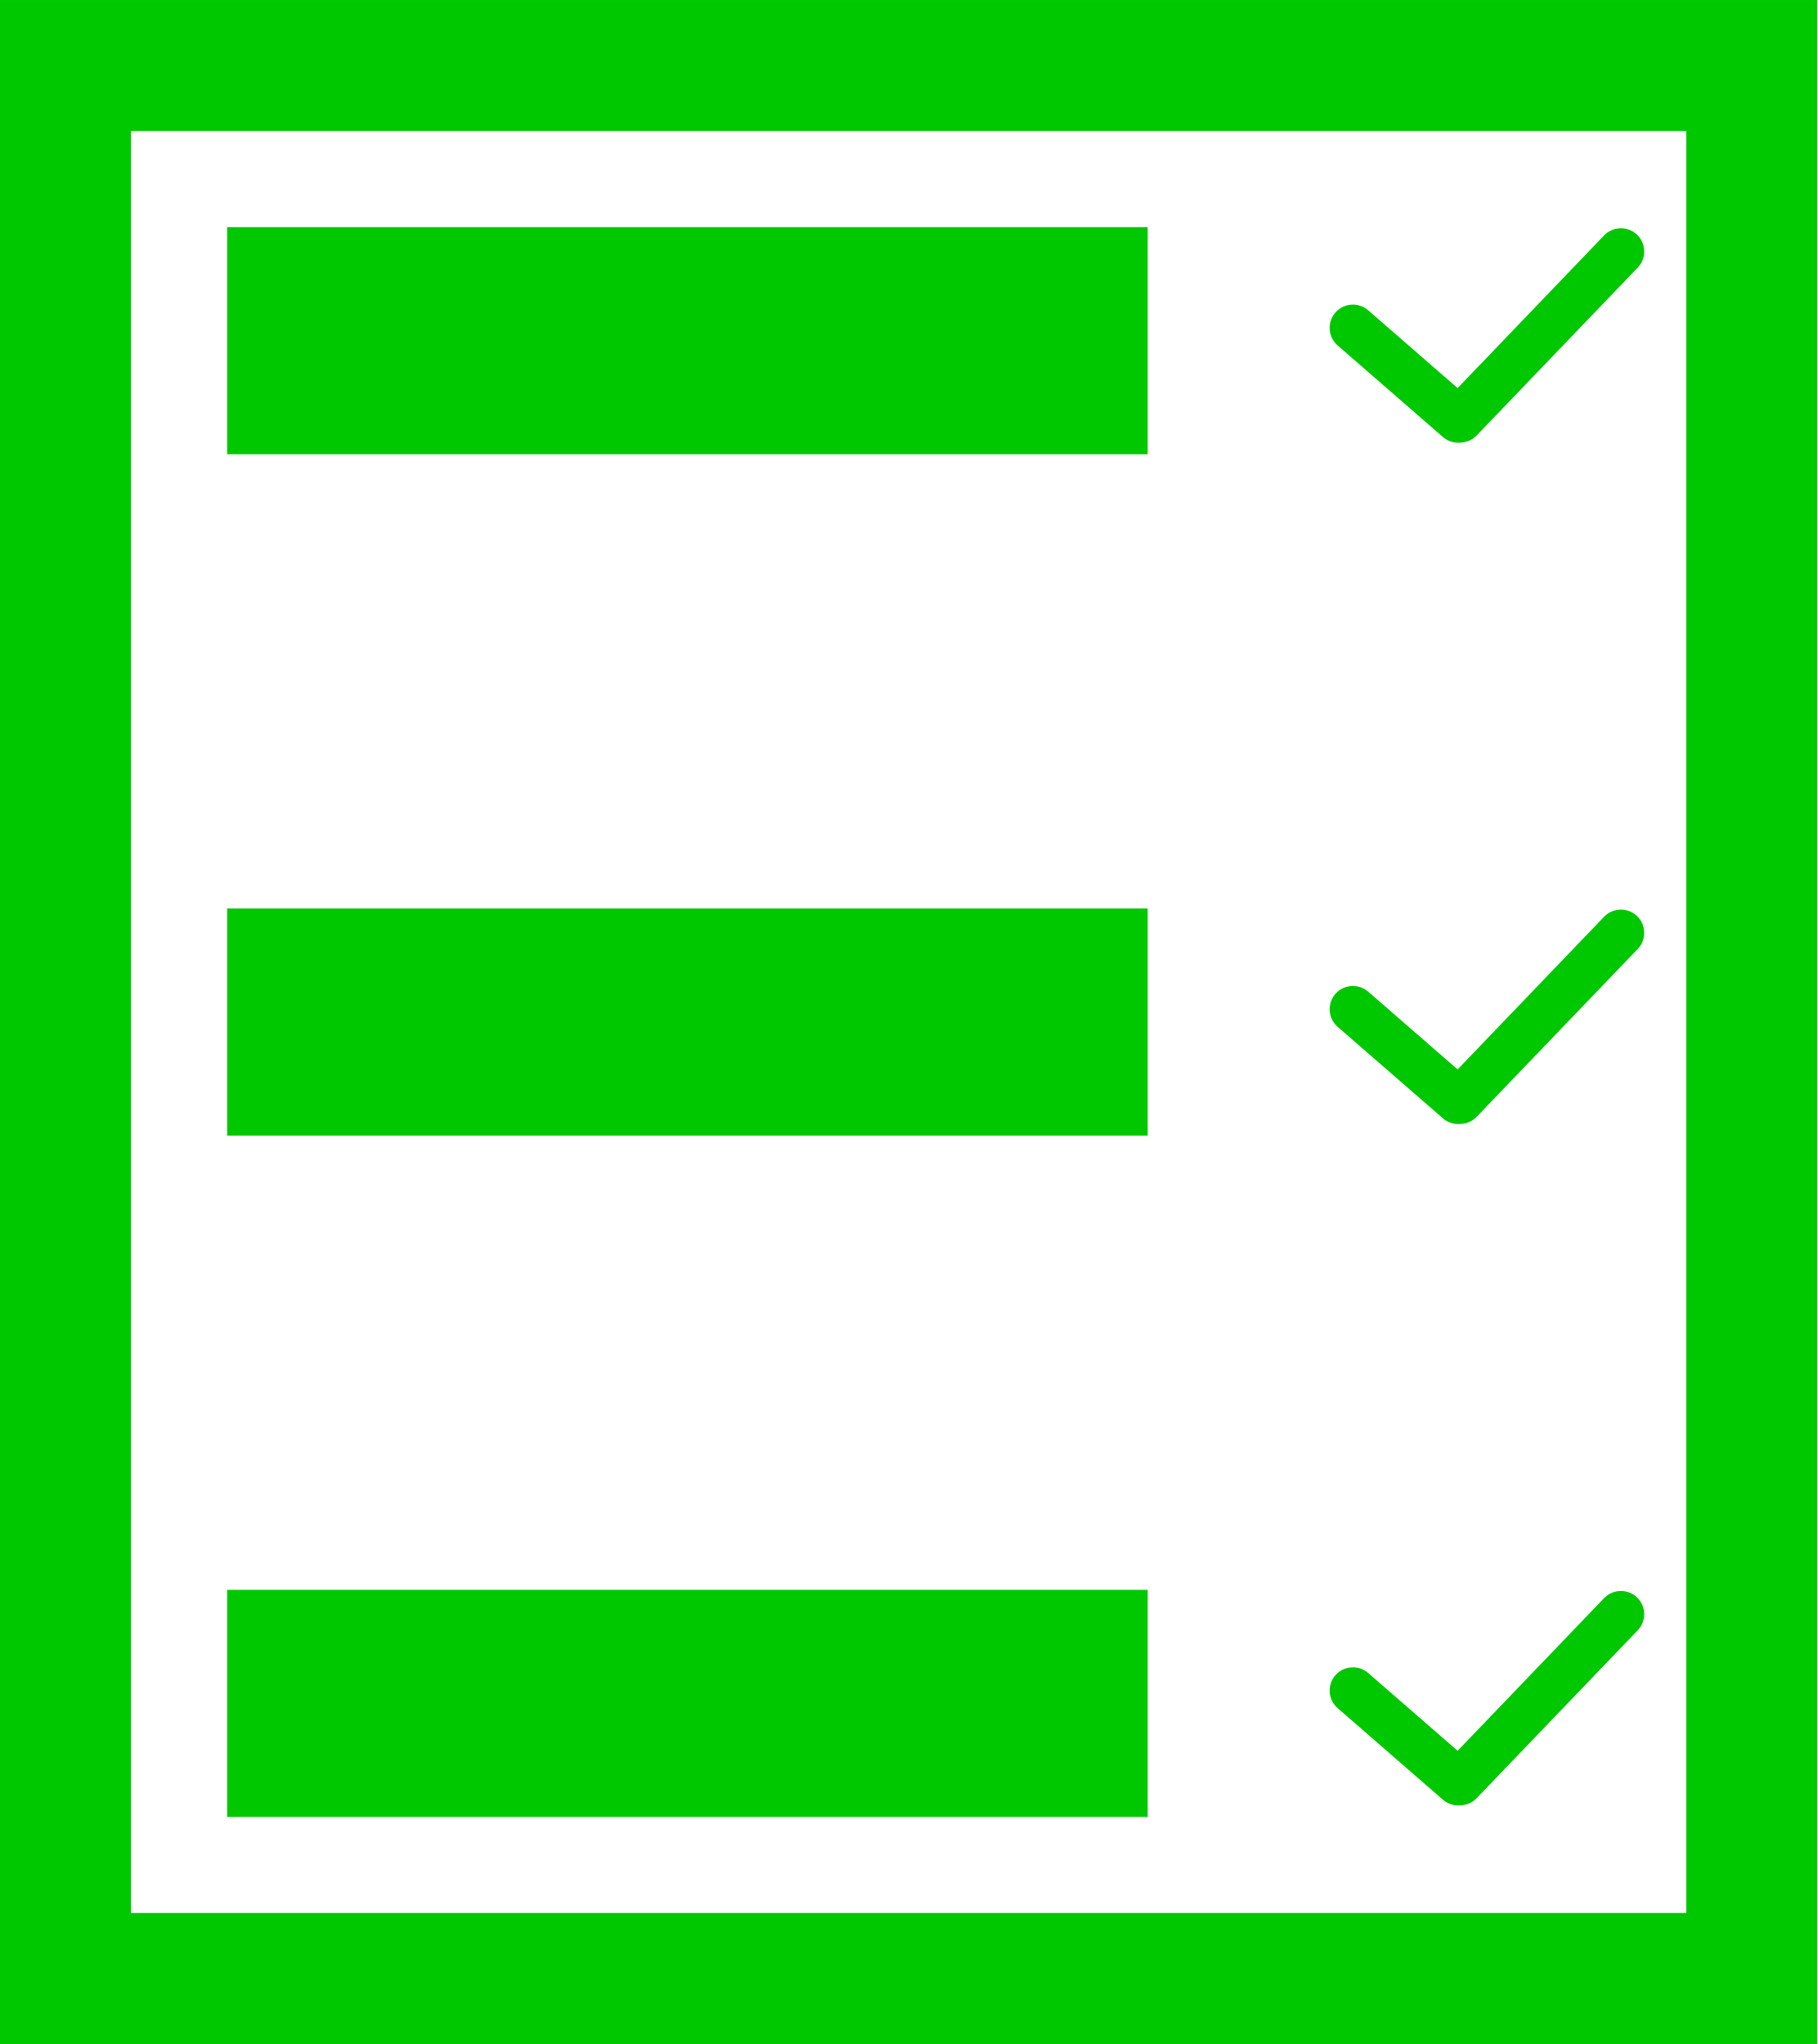
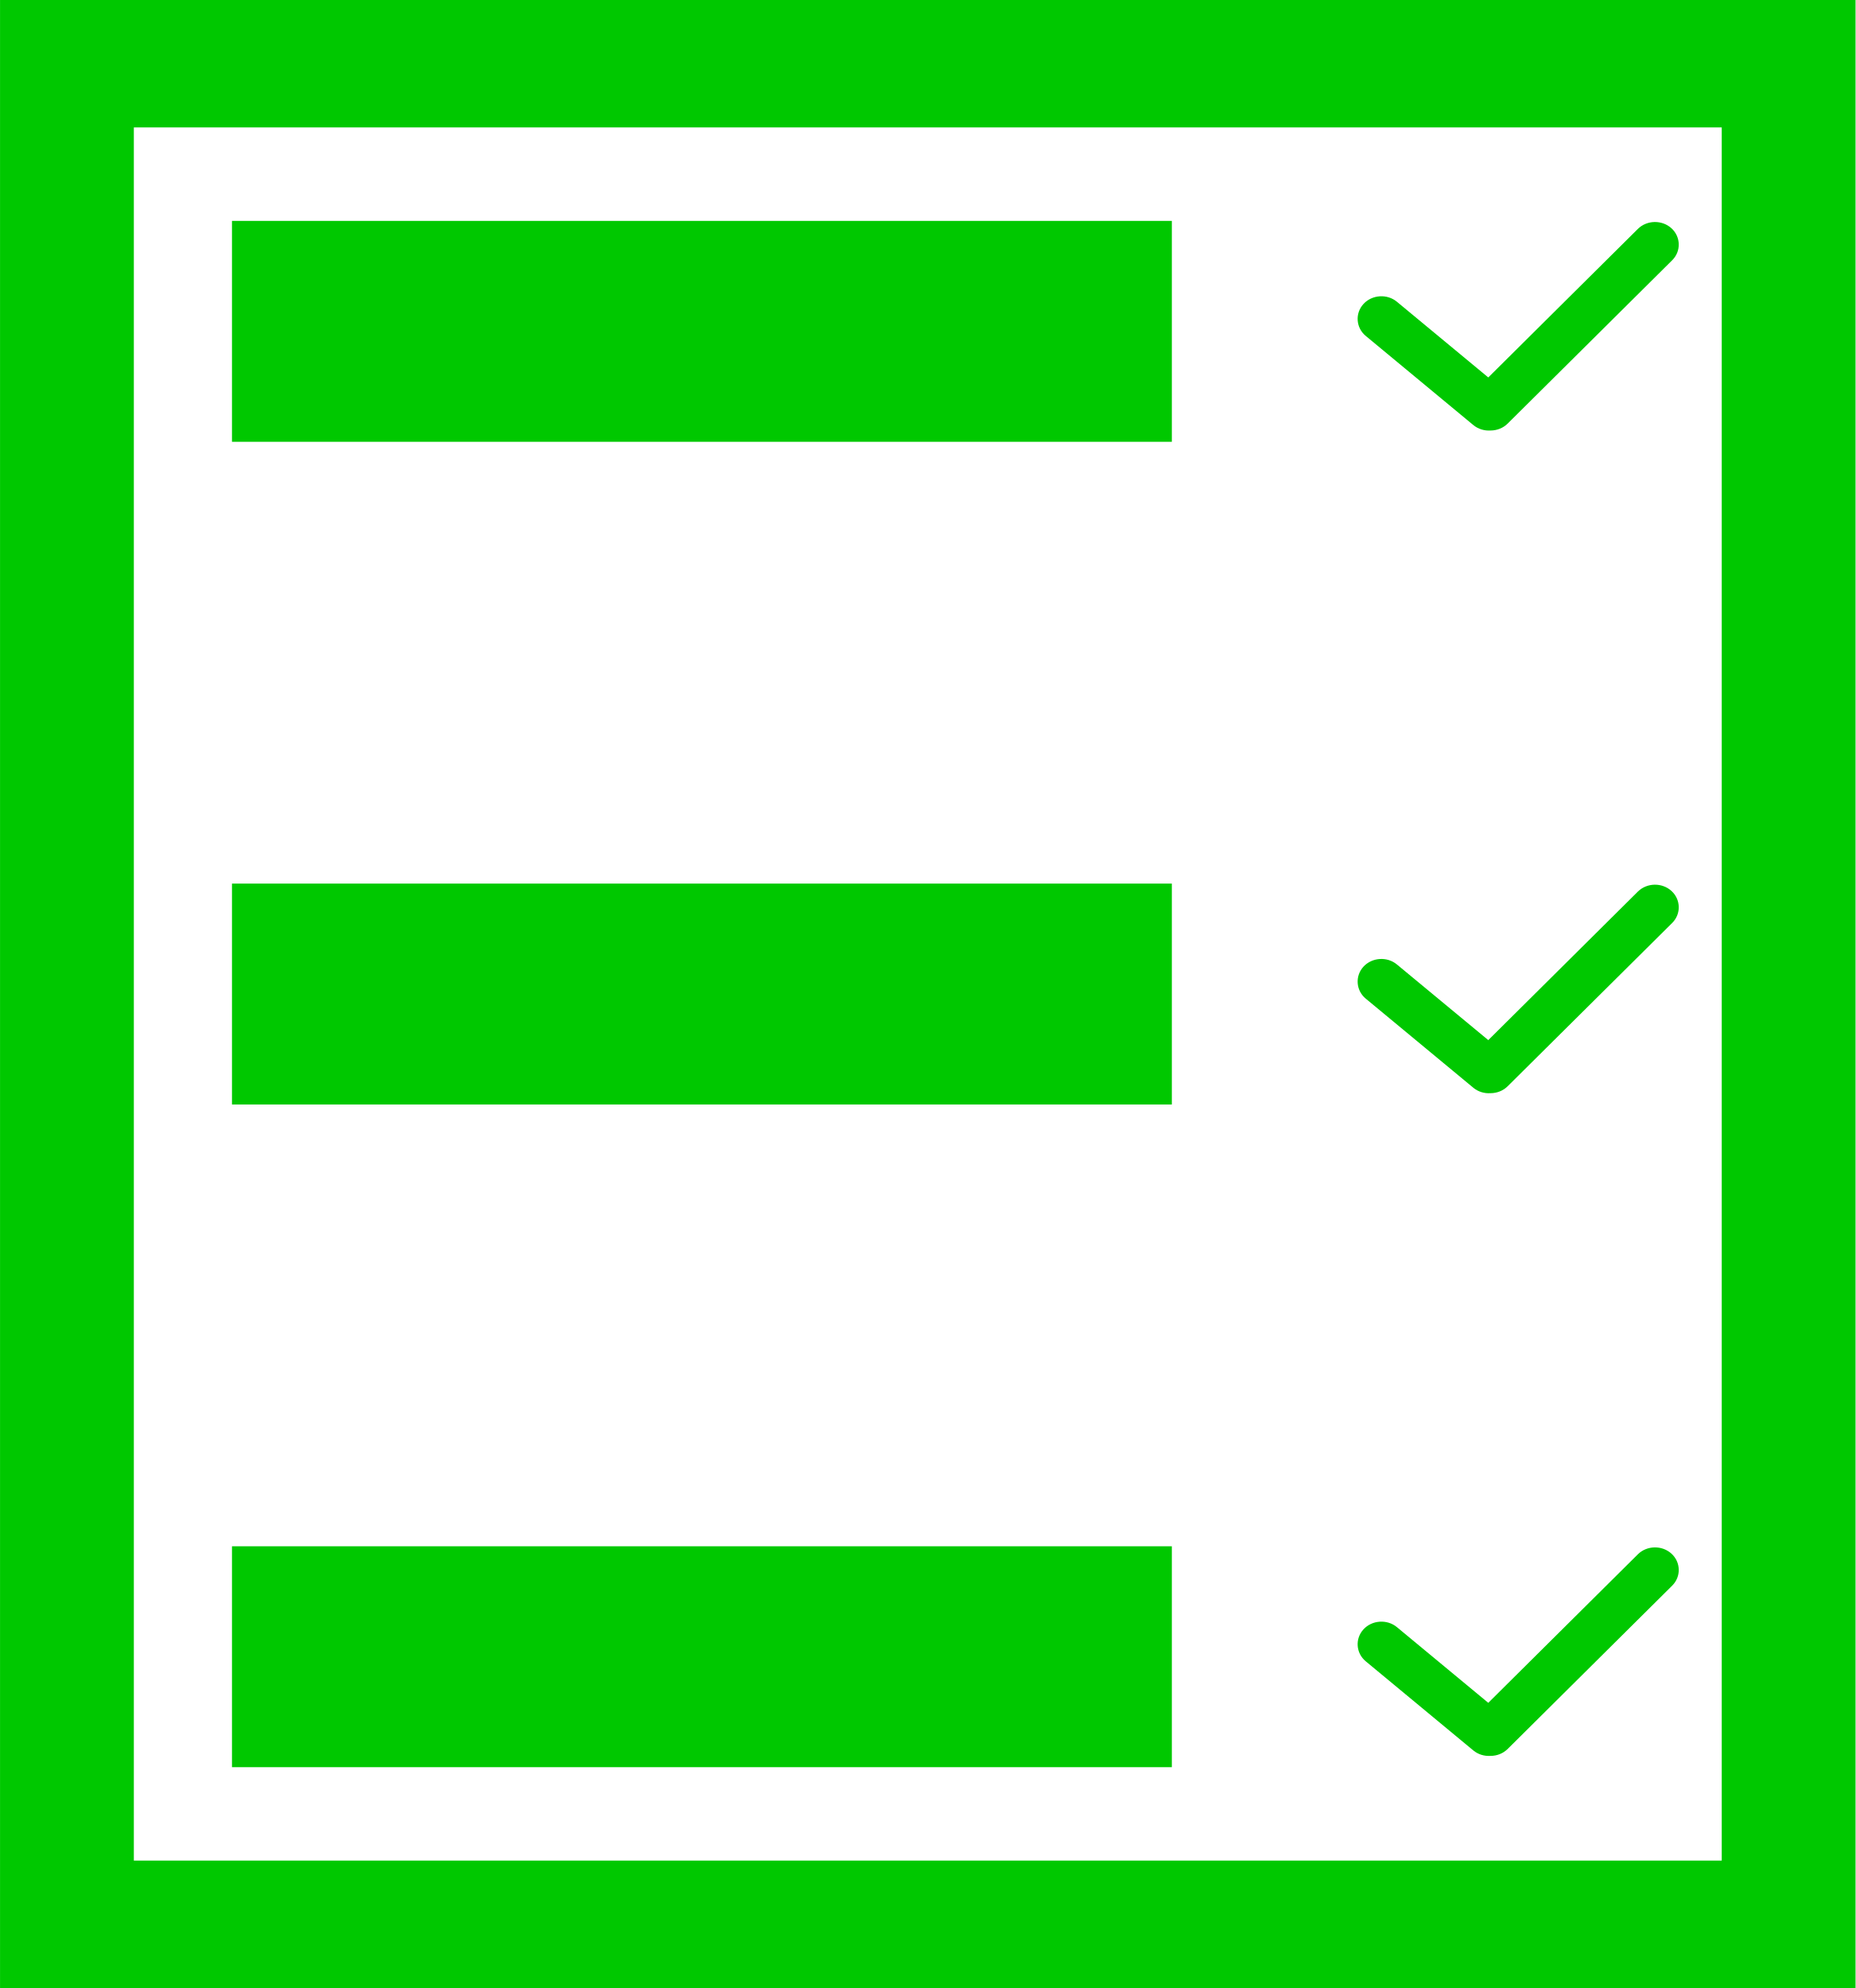
- <svg xmlns="http://www.w3.org/2000/svg" xml:space="preserve" width="26.666" height="30" version="1.0" style="clip-rule:evenodd;fill-rule:evenodd;image-rendering:optimizeQuality;shape-rendering:geometricPrecision;text-rendering:geometricPrecision" viewBox="0 0 2666645.6 3000000" id="svg353">
-   <defs id="defs332">
-     <style type="text/css" id="style330">
+ <svg xmlns="http://www.w3.org/2000/svg" xml:space="preserve" width="5.927mm" height="6.35mm" version="1.0" style="clip-rule:evenodd;fill-rule:evenodd;image-rendering:optimizeQuality;shape-rendering:geometricPrecision;text-rendering:geometricPrecision" viewBox="0 0 592680.02 634999.99" id="svg123">
+   <defs id="defs102">
+     <style type="text/css" id="style100">
   
    .fil0 {fill:#00C800}
   
  </style>
  </defs>
-   <g id="Layer_x0020_1" transform="translate(-4659246,-4118216)">
-     <g id="_2941918664448" transform="matrix(0.400636,0,0,0.400636,2792584.3,2468310.4)">
-       <g id="g337">
-         <path class="fil0" d="m 4659246,4118216 h 6656031 v 7488094 H 4659246 Z m 6176085,479946 H 5139191 v 6528203 h 5696140 z" id="path335" />
+   <g id="Layer_x0020_1" transform="translate(-380990,-349230)">
+     <g id="_1609756529440">
+       <g id="g107">
+         <path class="fil0" d="M 380990,349230 H 973670 V 984230 H 380990 Z m 549940,40700 H 423730 v 553600 h 507200 z" id="path105" />
      </g>
-       <rect class="fil0" x="5491232" y="4950259" width="3371507" height="832043" id="rect339" />
-       <rect class="fil0" x="5491232" y="7446389" width="3371507" height="832043" id="rect341" />
-       <rect class="fil0" x="5491232" y="9942519" width="3371507" height="832043" id="rect343" />
-       <path class="fil0" d="m 9670255,5254873 327589,285020 536667,-559426 c 32428,-33726 86791,-34787 120635,-2358 v 0 c 33607,32311 34905,86673 2476,120399 l -590203,615203 c -16628,17334 -39033,26061 -61438,26061 v 0 h -354 c -21698,1415 -43985,-5307 -61438,-20519 l -385961,-335726 c -35141,-30660 -38914,-84904 -8137,-120281 v 0 c 30660,-35259 84905,-39033 120164,-8373 z" id="path345" />
-       <path class="fil0" d="m 9670255,7751062 327589,284901 536667,-559425 c 32428,-33726 86791,-34787 120635,-2359 v 0 c 33607,32429 34905,86674 2476,120518 l -590203,615085 c -16628,17334 -39033,26060 -61438,26060 v 0 h -354 c -21698,1533 -43985,-5188 -61438,-20518 l -385961,-335608 c -35141,-30660 -38914,-84905 -8137,-120399 v 0 c 30660,-35141 84905,-38915 120164,-8255 z" id="path347" />
-       <path class="fil0" d="m 9670255,10247133 327589,285019 536667,-559425 c 32428,-33726 86791,-34788 120635,-2359 v 0 c 33607,32311 34905,86673 2476,120399 l -590203,615203 c -16628,17335 -39033,26061 -61438,26061 v 0 h -354 c -21698,1415 -43985,-5306 -61438,-20518 l -385961,-335726 c -35141,-30660 -38914,-84905 -8137,-120282 v 0 c 30660,-35259 84905,-39032 120164,-8372 z" id="path349" />
+       <rect class="fil0" x="455077" y="419788" width="300208" height="70558" id="rect109" />
+       <rect class="fil0" x="455077" y="631463" width="300208" height="70558" id="rect111" />
+       <rect class="fil0" x="455077" y="843138" width="300208" height="70558" id="rect113" />
+       <path class="fil0" d="m 827180,445620 29180,24170 47780,-47440 c 2890,-2860 7730,-2950 10740,-200 v 0 c 3000,2740 3110,7350 220,10210 l -52550,52170 c -1480,1470 -3470,2210 -5470,2210 v 0 h -30 c -1930,120 -3910,-450 -5470,-1740 l -34360,-28470 c -3140,-2600 -3470,-7200 -730,-10200 v 0 c 2730,-2990 7560,-3310 10690,-710 z" id="path115" />
+       <path class="fil0" d="m 827180,657300 29180,24160 47780,-47440 c 2890,-2860 7730,-2950 10740,-200 v 0 c 3000,2750 3110,7350 220,10220 l -52550,52160 c -1480,1470 -3470,2210 -5470,2210 v 0 h -30 c -1930,130 -3910,-440 -5470,-1740 l -34360,-28460 c -3140,-2600 -3470,-7200 -730,-10210 v 0 c 2730,-2980 7560,-3300 10690,-700 z" id="path117" />
+       <path class="fil0" d="m 827180,868970 29180,24170 47780,-47440 c 2890,-2860 7730,-2950 10740,-200 v 0 c 3000,2740 3110,7350 220,10210 l -52550,52170 c -1480,1470 -3470,2210 -5470,2210 v 0 h -30 c -1930,120 -3910,-450 -5470,-1740 l -34360,-28470 c -3140,-2600 -3470,-7200 -730,-10200 v 0 c 2730,-2990 7560,-3310 10690,-710 z" id="path119" />
    </g>
  </g>
</svg>
